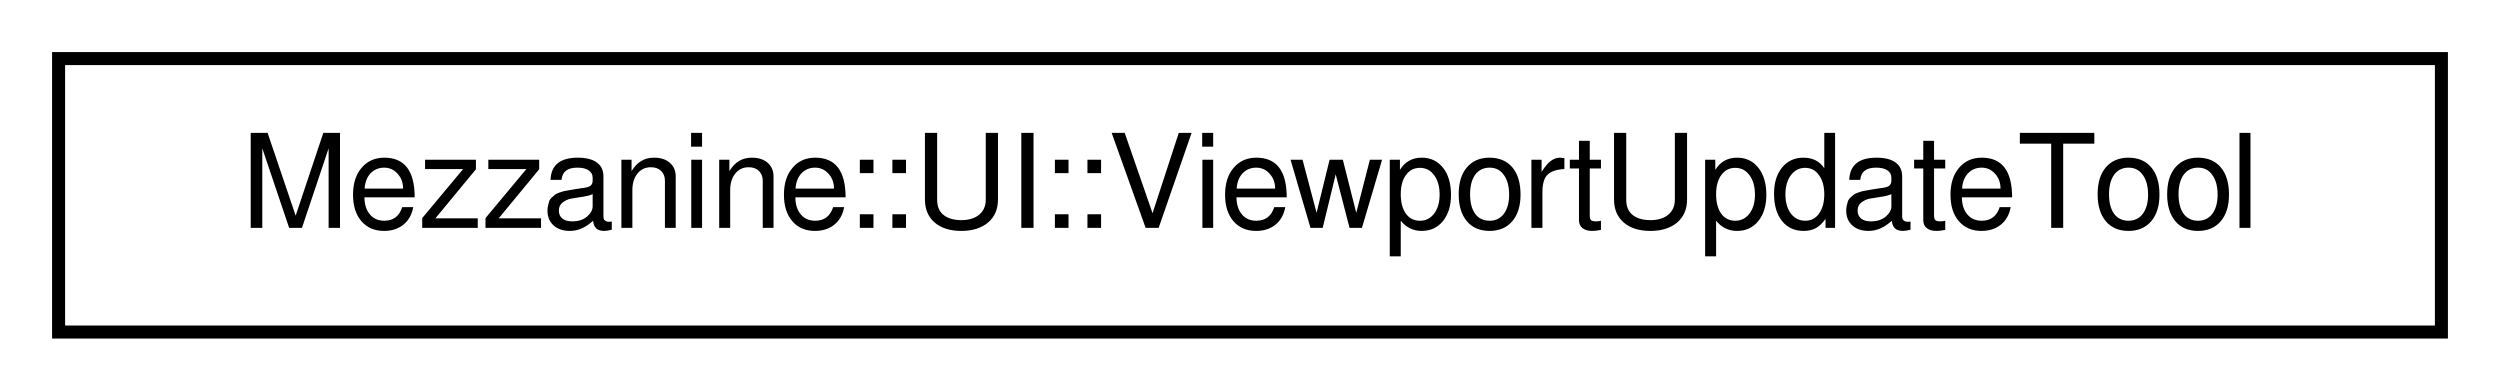
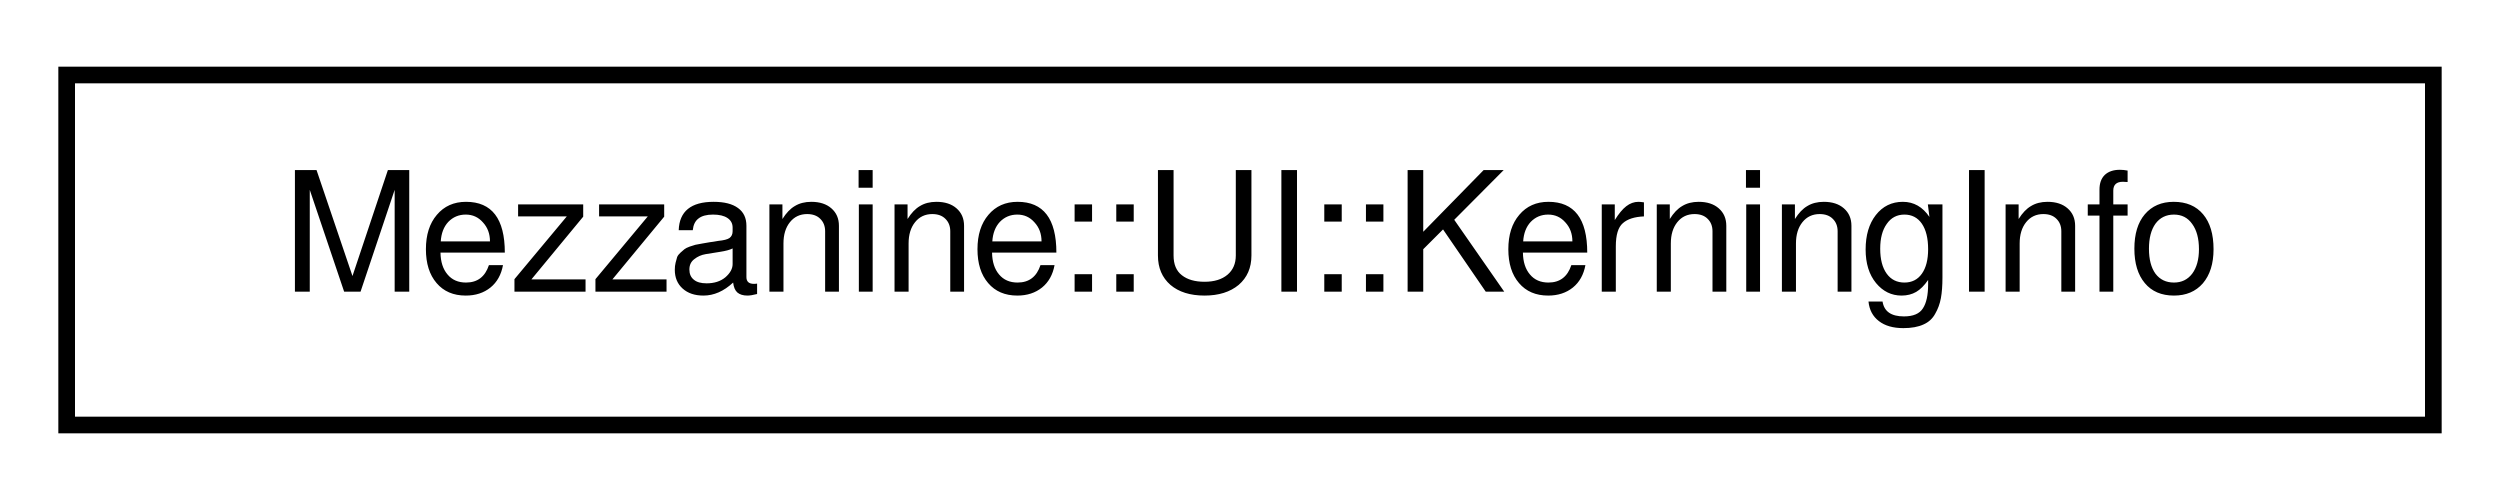
- <svg xmlns="http://www.w3.org/2000/svg" xmlns:xlink="http://www.w3.org/1999/xlink" width="192pt" height="30pt" viewBox="0.00 0.00 192.00 30.00">
+ <svg xmlns="http://www.w3.org/2000/svg" xmlns:xlink="http://www.w3.org/1999/xlink" width="150pt" height="30pt" viewBox="0.00 0.00 150.00 30.00">
  <g id="graph1" class="graph" transform="scale(1 1) rotate(0) translate(4 26)">
-     <polygon fill="white" stroke="white" points="-4,5 -4,-26 189,-26 189,5 -4,5" />
+     <polygon fill="white" stroke="white" points="-4,5 -4,-26 147,-26 147,5 -4,5" />
    <g id="node1" class="node">
-       <a xlink:href="classMezzanine_1_1UI_1_1ViewportUpdateTool.xhtml" target="_top" xlink:title="This class facilitates the resizing and repositioning of all renderables in the UI system during a vi...">
-         <polygon fill="white" stroke="black" points="0.5,-0.5 0.5,-21.5 183.5,-21.5 183.5,-0.5 0.5,-0.5" />
-         <text text-anchor="middle" x="92" y="-8.5" font-family="FreeSans" font-size="10.00">Mezzanine::UI::ViewportUpdateTool</text>
+       <a xlink:href="structMezzanine_1_1UI_1_1KerningInfo.xhtml" target="_top" xlink:title="Basic class used to describe Kerning for a given Glyph.">
+         <polygon fill="white" stroke="black" points="0,-0.5 0,-21.5 142,-21.5 142,-0.5 0,-0.5" />
+         <text text-anchor="middle" x="71" y="-8.5" font-family="FreeSans" font-size="10.00">Mezzanine::UI::KerningInfo</text>
      </a>
    </g>
  </g>
</svg>
